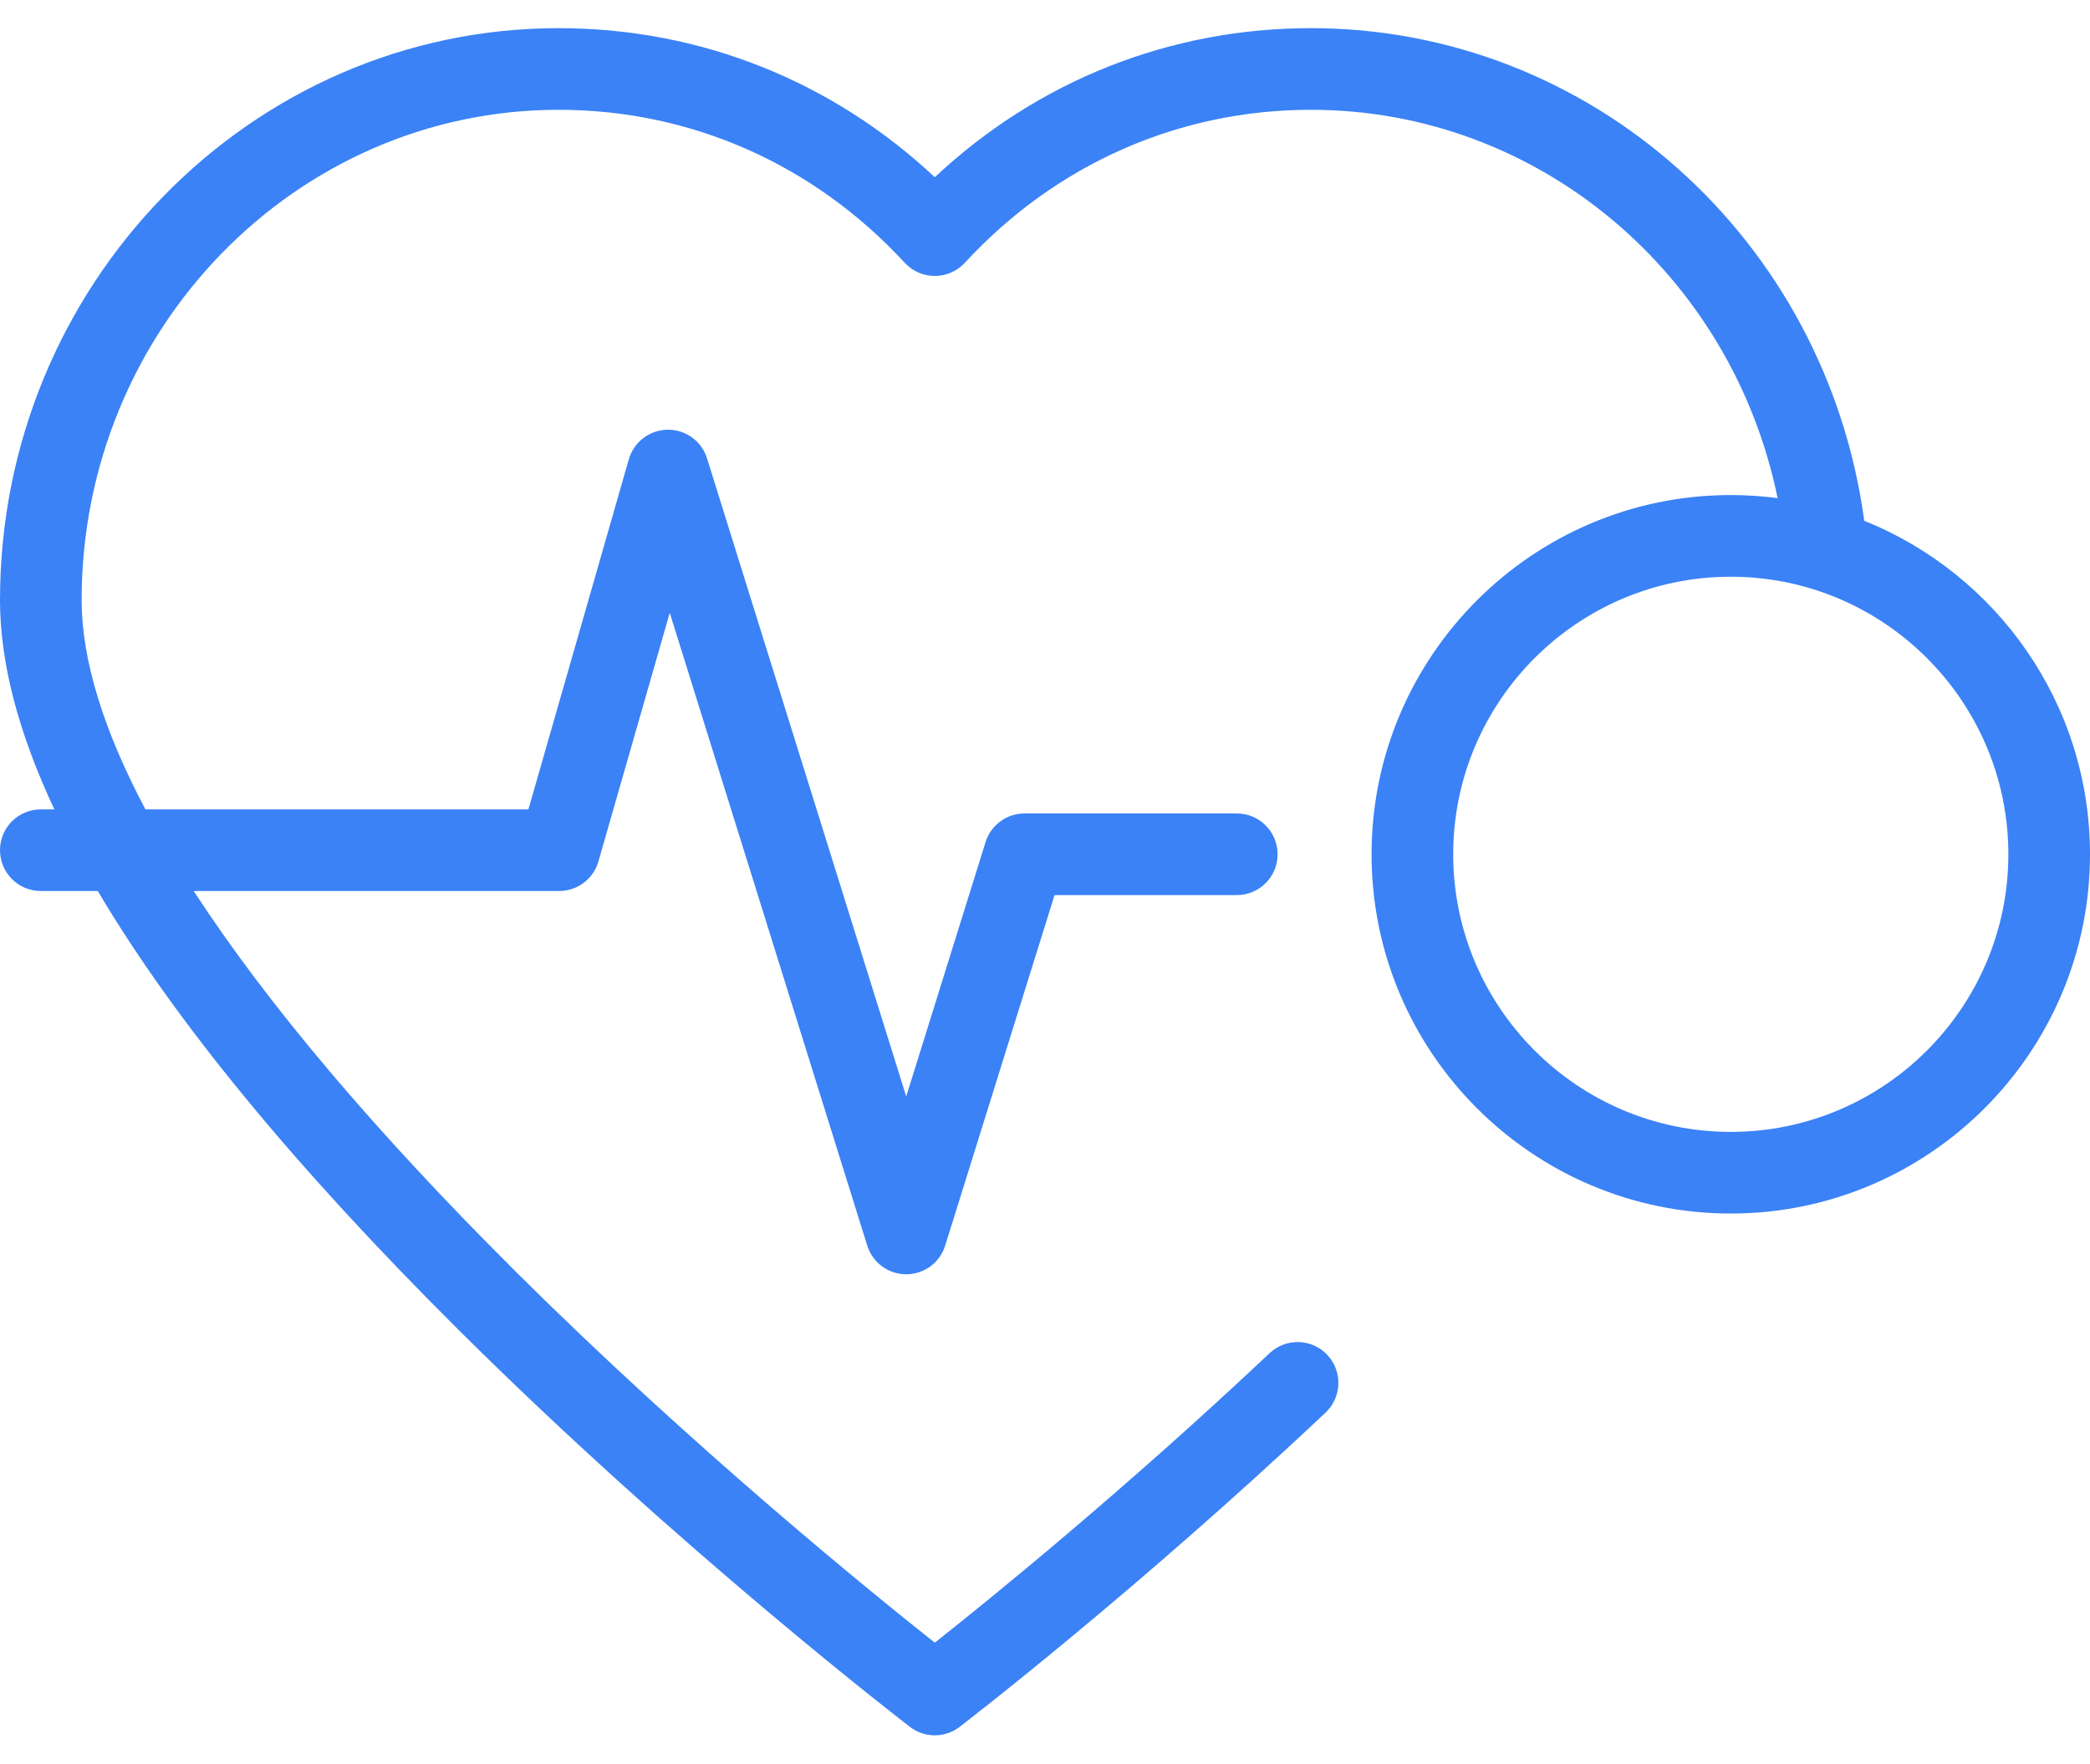
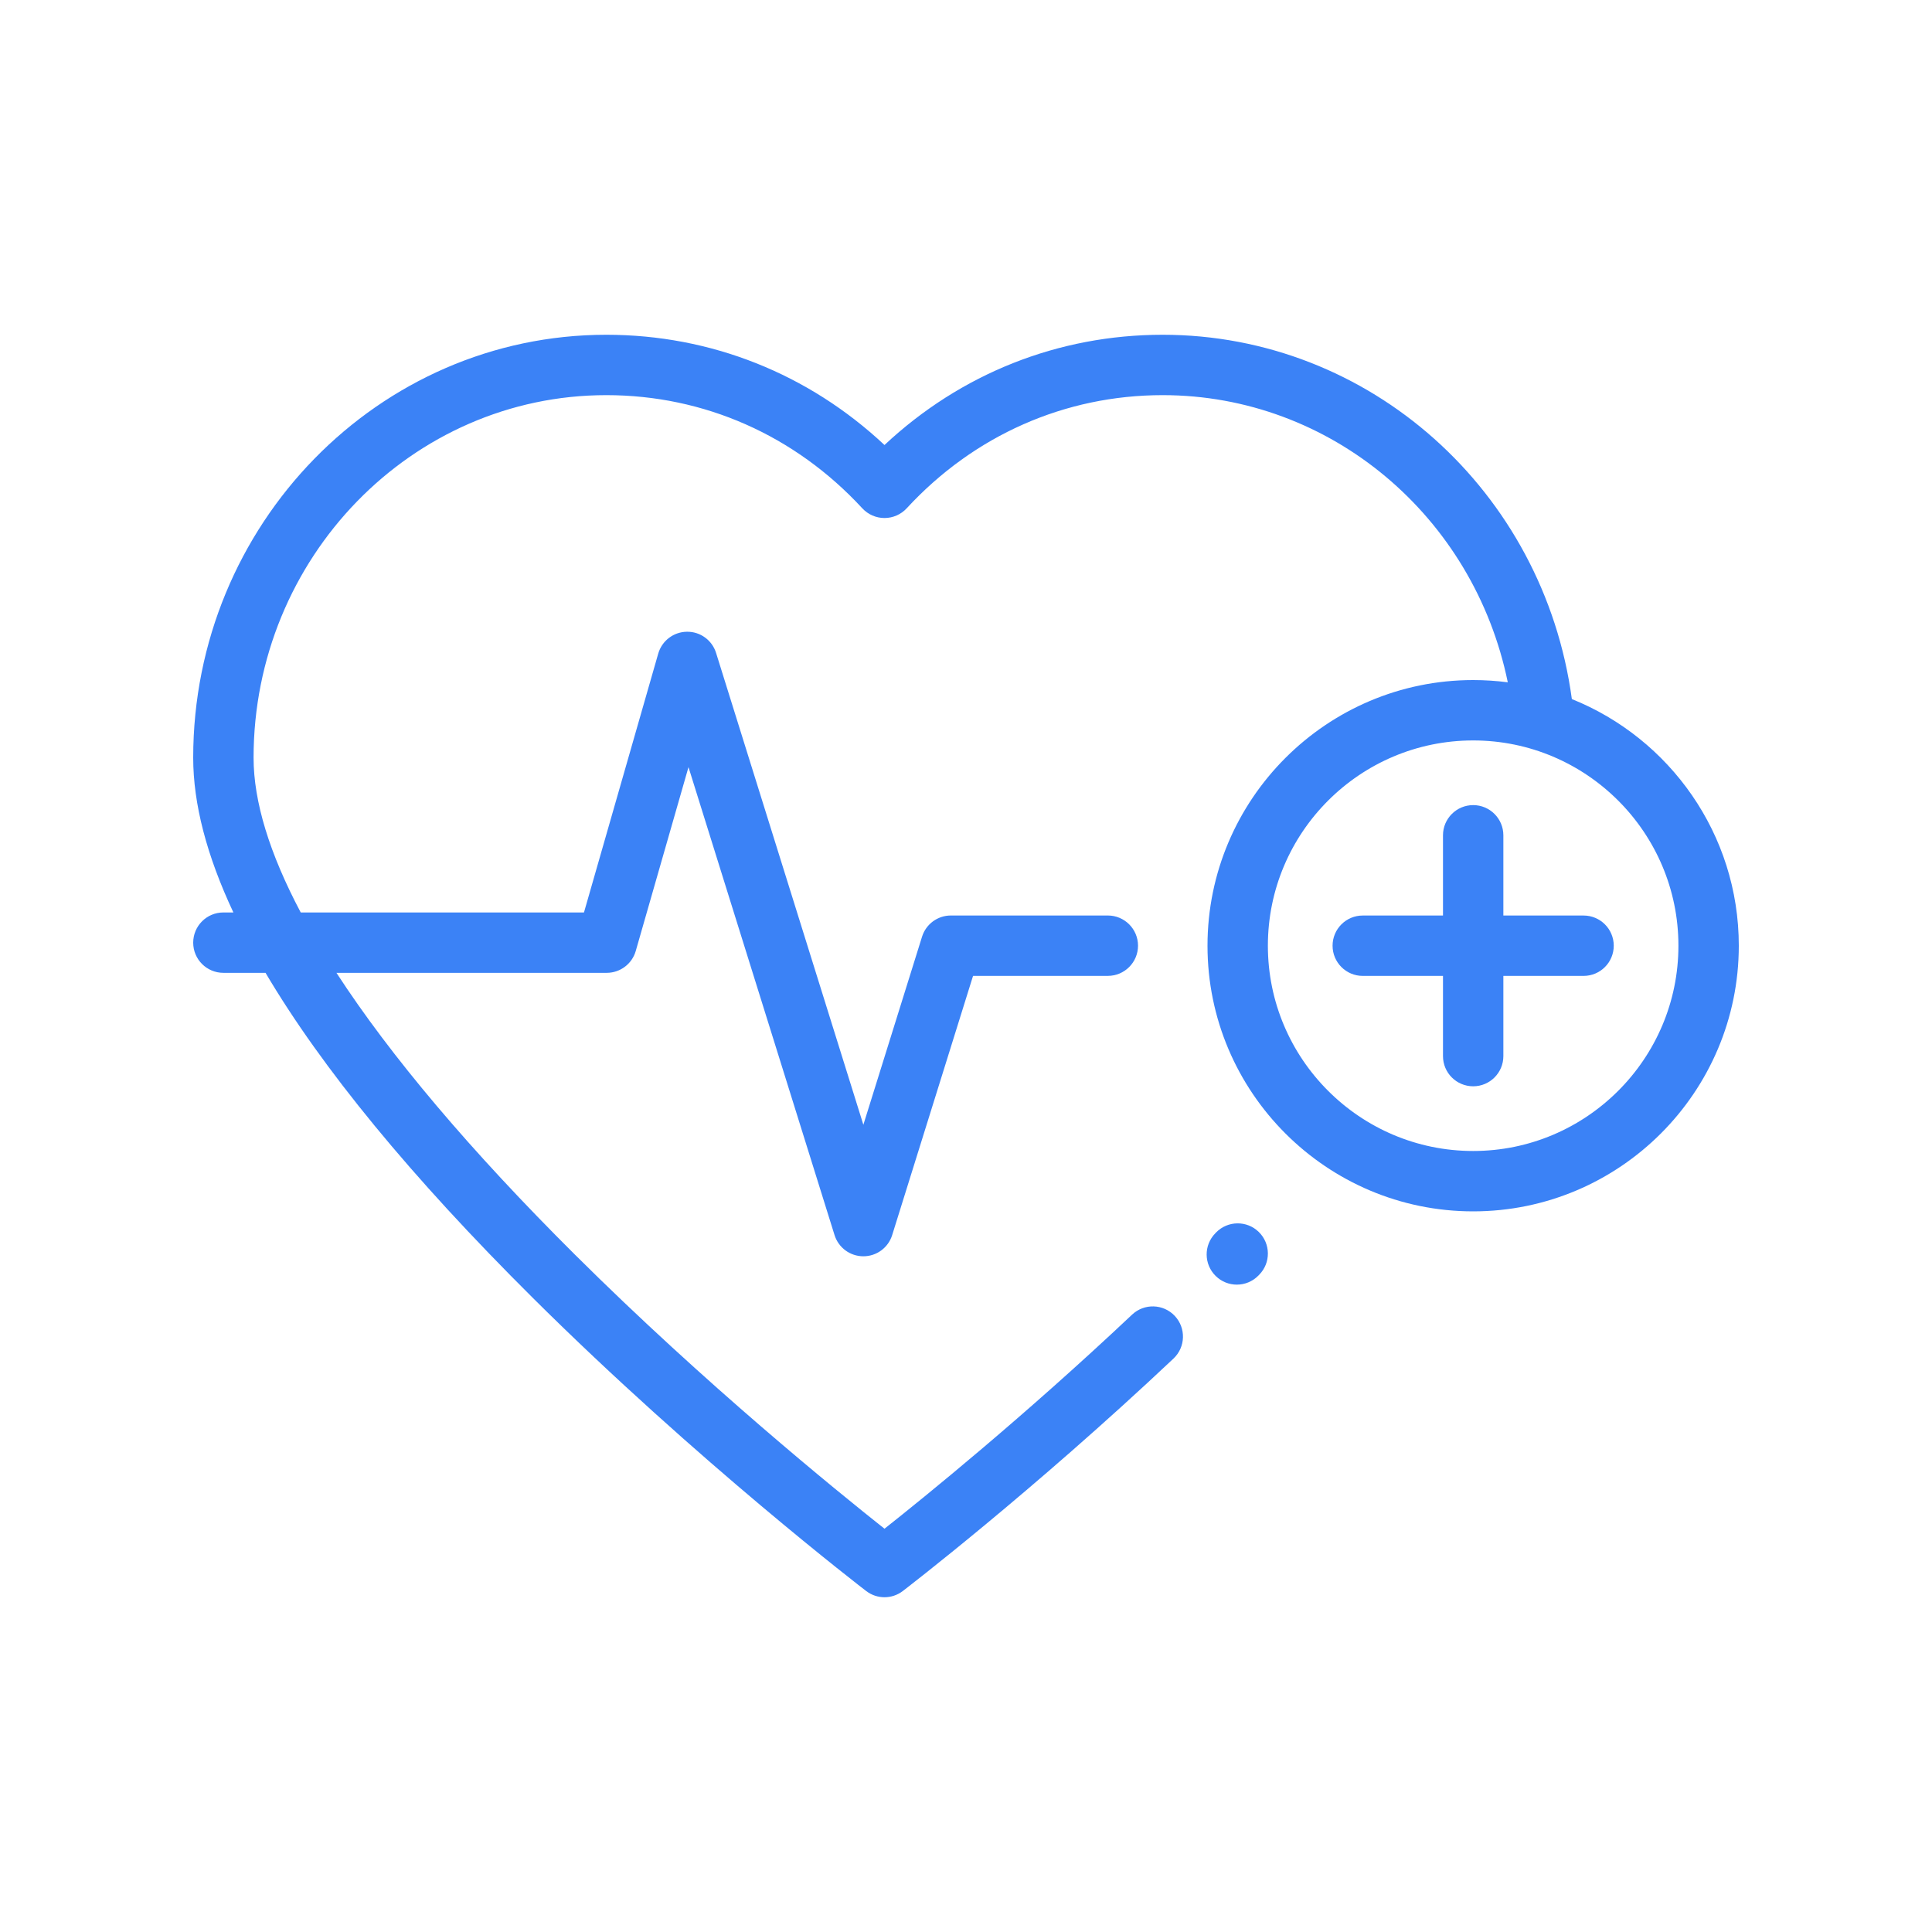
- <svg xmlns="http://www.w3.org/2000/svg" width="64" height="54" viewBox="0 0 64 54" fill="none">
-   <path d="M57.087 15.947C55.919 7.318 48.706 0.862 40.144 0.862C35.822 0.862 31.778 2.473 28.625 5.427C25.472 2.473 21.428 0.862 17.106 0.862C7.674 0.862 0 8.719 0 18.376C0 20.284 0.557 22.423 1.664 24.784H1.25C0.56 24.784 0 25.343 0 26.034C0 26.724 0.56 27.284 1.25 27.284H2.995C5.33 31.236 9.022 35.731 14.056 40.736C20.879 47.52 27.797 52.828 27.866 52.88C28.09 53.052 28.357 53.138 28.625 53.138C28.893 53.138 29.16 53.052 29.384 52.88C29.437 52.84 34.728 48.783 40.592 43.255C41.094 42.781 41.117 41.99 40.644 41.488C40.17 40.985 39.379 40.962 38.877 41.436C34.405 45.652 30.276 48.995 28.625 50.301C26.663 48.748 21.2 44.316 15.801 38.946C11.479 34.646 8.17 30.727 5.932 27.284H17.123C17.681 27.284 18.171 26.914 18.325 26.378L20.509 18.765L26.557 38.143C26.72 38.665 27.203 39.02 27.75 39.02C28.297 39.02 28.78 38.665 28.943 38.143L32.292 27.409H37.873C38.563 27.409 39.123 26.849 39.123 26.159C39.123 25.468 38.563 24.909 37.873 24.909H31.373C30.826 24.909 30.343 25.264 30.18 25.786L27.75 33.574L21.651 14.036C21.487 13.509 20.997 13.151 20.444 13.159C19.891 13.165 19.409 13.533 19.256 14.064L16.181 24.784H4.453C3.161 22.344 2.5 20.194 2.5 18.376C2.5 10.097 9.052 3.362 17.106 3.362C21.154 3.362 24.919 5.026 27.706 8.048C27.943 8.304 28.276 8.45 28.625 8.45C28.974 8.45 29.307 8.304 29.544 8.048C32.331 5.026 36.096 3.362 40.144 3.362C47.107 3.362 53.027 8.384 54.434 15.253C53.965 15.192 53.486 15.159 53 15.159C46.935 15.159 42 20.094 42 26.16C42 32.225 46.935 37.16 53 37.16C59.065 37.16 64 32.225 64 26.16C64 21.538 61.135 17.573 57.087 15.947ZM53 34.66C48.313 34.66 44.5 30.846 44.5 26.16C44.5 21.473 48.313 17.66 53 17.66C57.687 17.66 61.5 21.473 61.5 26.16C61.5 30.846 57.687 34.66 53 34.66Z" fill="#3B82F6" />
+ <svg xmlns="http://www.w3.org/2000/svg" width="80" height="80" viewBox="0 0 80 80" fill="none">
+   <path d="M52.125 51.014C51.632 50.531 50.841 50.539 50.357 51.032L50.322 51.069C49.839 51.562 49.847 52.353 50.34 52.836C50.583 53.075 50.899 53.194 51.215 53.194C51.539 53.194 51.863 53.068 52.108 52.818L52.143 52.782C52.626 52.289 52.618 51.498 52.125 51.014Z" fill="#3B82F6" />
+   <path d="M65.572 37.91H62.251V34.588C62.251 33.898 61.691 33.338 61.001 33.338C60.31 33.338 59.751 33.898 59.751 34.588V37.91H56.429C55.738 37.91 55.179 38.469 55.179 39.16C55.179 39.85 55.738 40.41 56.429 40.41H59.751V43.731C59.751 44.422 60.31 44.981 61.001 44.981C61.691 44.981 62.251 44.422 62.251 43.731V40.41H65.572C66.263 40.41 66.822 39.85 66.822 39.16C66.822 38.469 66.263 37.91 65.572 37.91Z" fill="#3B82F6" />
+   <path d="M65.087 28.947C63.919 20.318 56.706 13.862 48.144 13.862C43.822 13.862 39.778 15.473 36.625 18.427C33.472 15.473 29.428 13.862 25.106 13.862C15.674 13.862 8 21.719 8 31.376C8 33.284 8.557 35.423 9.664 37.783H9.25C8.56 37.783 8 38.343 8 39.033C8 39.724 8.56 40.283 9.25 40.283H10.995C13.33 44.236 17.022 48.731 22.056 53.736C28.879 60.52 35.797 65.828 35.866 65.88C36.09 66.052 36.357 66.138 36.625 66.138C36.893 66.138 37.16 66.052 37.384 65.88C37.437 65.84 42.728 61.783 48.592 56.255C49.094 55.781 49.117 54.99 48.644 54.488C48.17 53.985 47.379 53.962 46.877 54.436C42.405 58.652 38.276 61.995 36.625 63.301C34.663 61.748 29.2 57.316 23.801 51.946C19.479 47.646 16.169 43.727 13.932 40.283H25.123C25.681 40.283 26.171 39.914 26.325 39.378L28.509 31.765L34.557 51.143C34.72 51.665 35.203 52.02 35.75 52.02C36.297 52.02 36.78 51.665 36.943 51.143L40.292 40.409H45.873C46.563 40.409 47.123 39.849 47.123 39.159C47.123 38.468 46.563 37.909 45.873 37.909H39.373C38.826 37.909 38.343 38.264 38.18 38.786L35.75 46.574L29.651 27.036C29.487 26.509 28.997 26.151 28.444 26.159C27.891 26.165 27.409 26.533 27.256 27.064L24.181 37.784H12.453C11.161 35.344 10.5 33.194 10.5 31.376C10.5 23.097 17.052 16.362 25.106 16.362C29.154 16.362 32.919 18.026 35.706 21.048C35.943 21.304 36.276 21.45 36.625 21.45C36.974 21.45 37.307 21.304 37.544 21.048C40.331 18.026 44.096 16.362 48.144 16.362C55.107 16.362 61.027 21.384 62.434 28.253C61.965 28.192 61.486 28.16 61 28.16C54.935 28.16 50 33.094 50 39.16C50 45.225 54.935 50.16 61 50.16C67.065 50.16 72 45.225 72 39.16C72 34.538 69.135 30.573 65.087 28.947ZM61 47.66C56.313 47.66 52.5 43.846 52.5 39.16C52.5 34.473 56.313 30.66 61 30.66C65.687 30.66 69.5 34.473 69.5 39.16C69.5 43.846 65.687 47.66 61 47.66Z" fill="#3B82F6" />
</svg>
